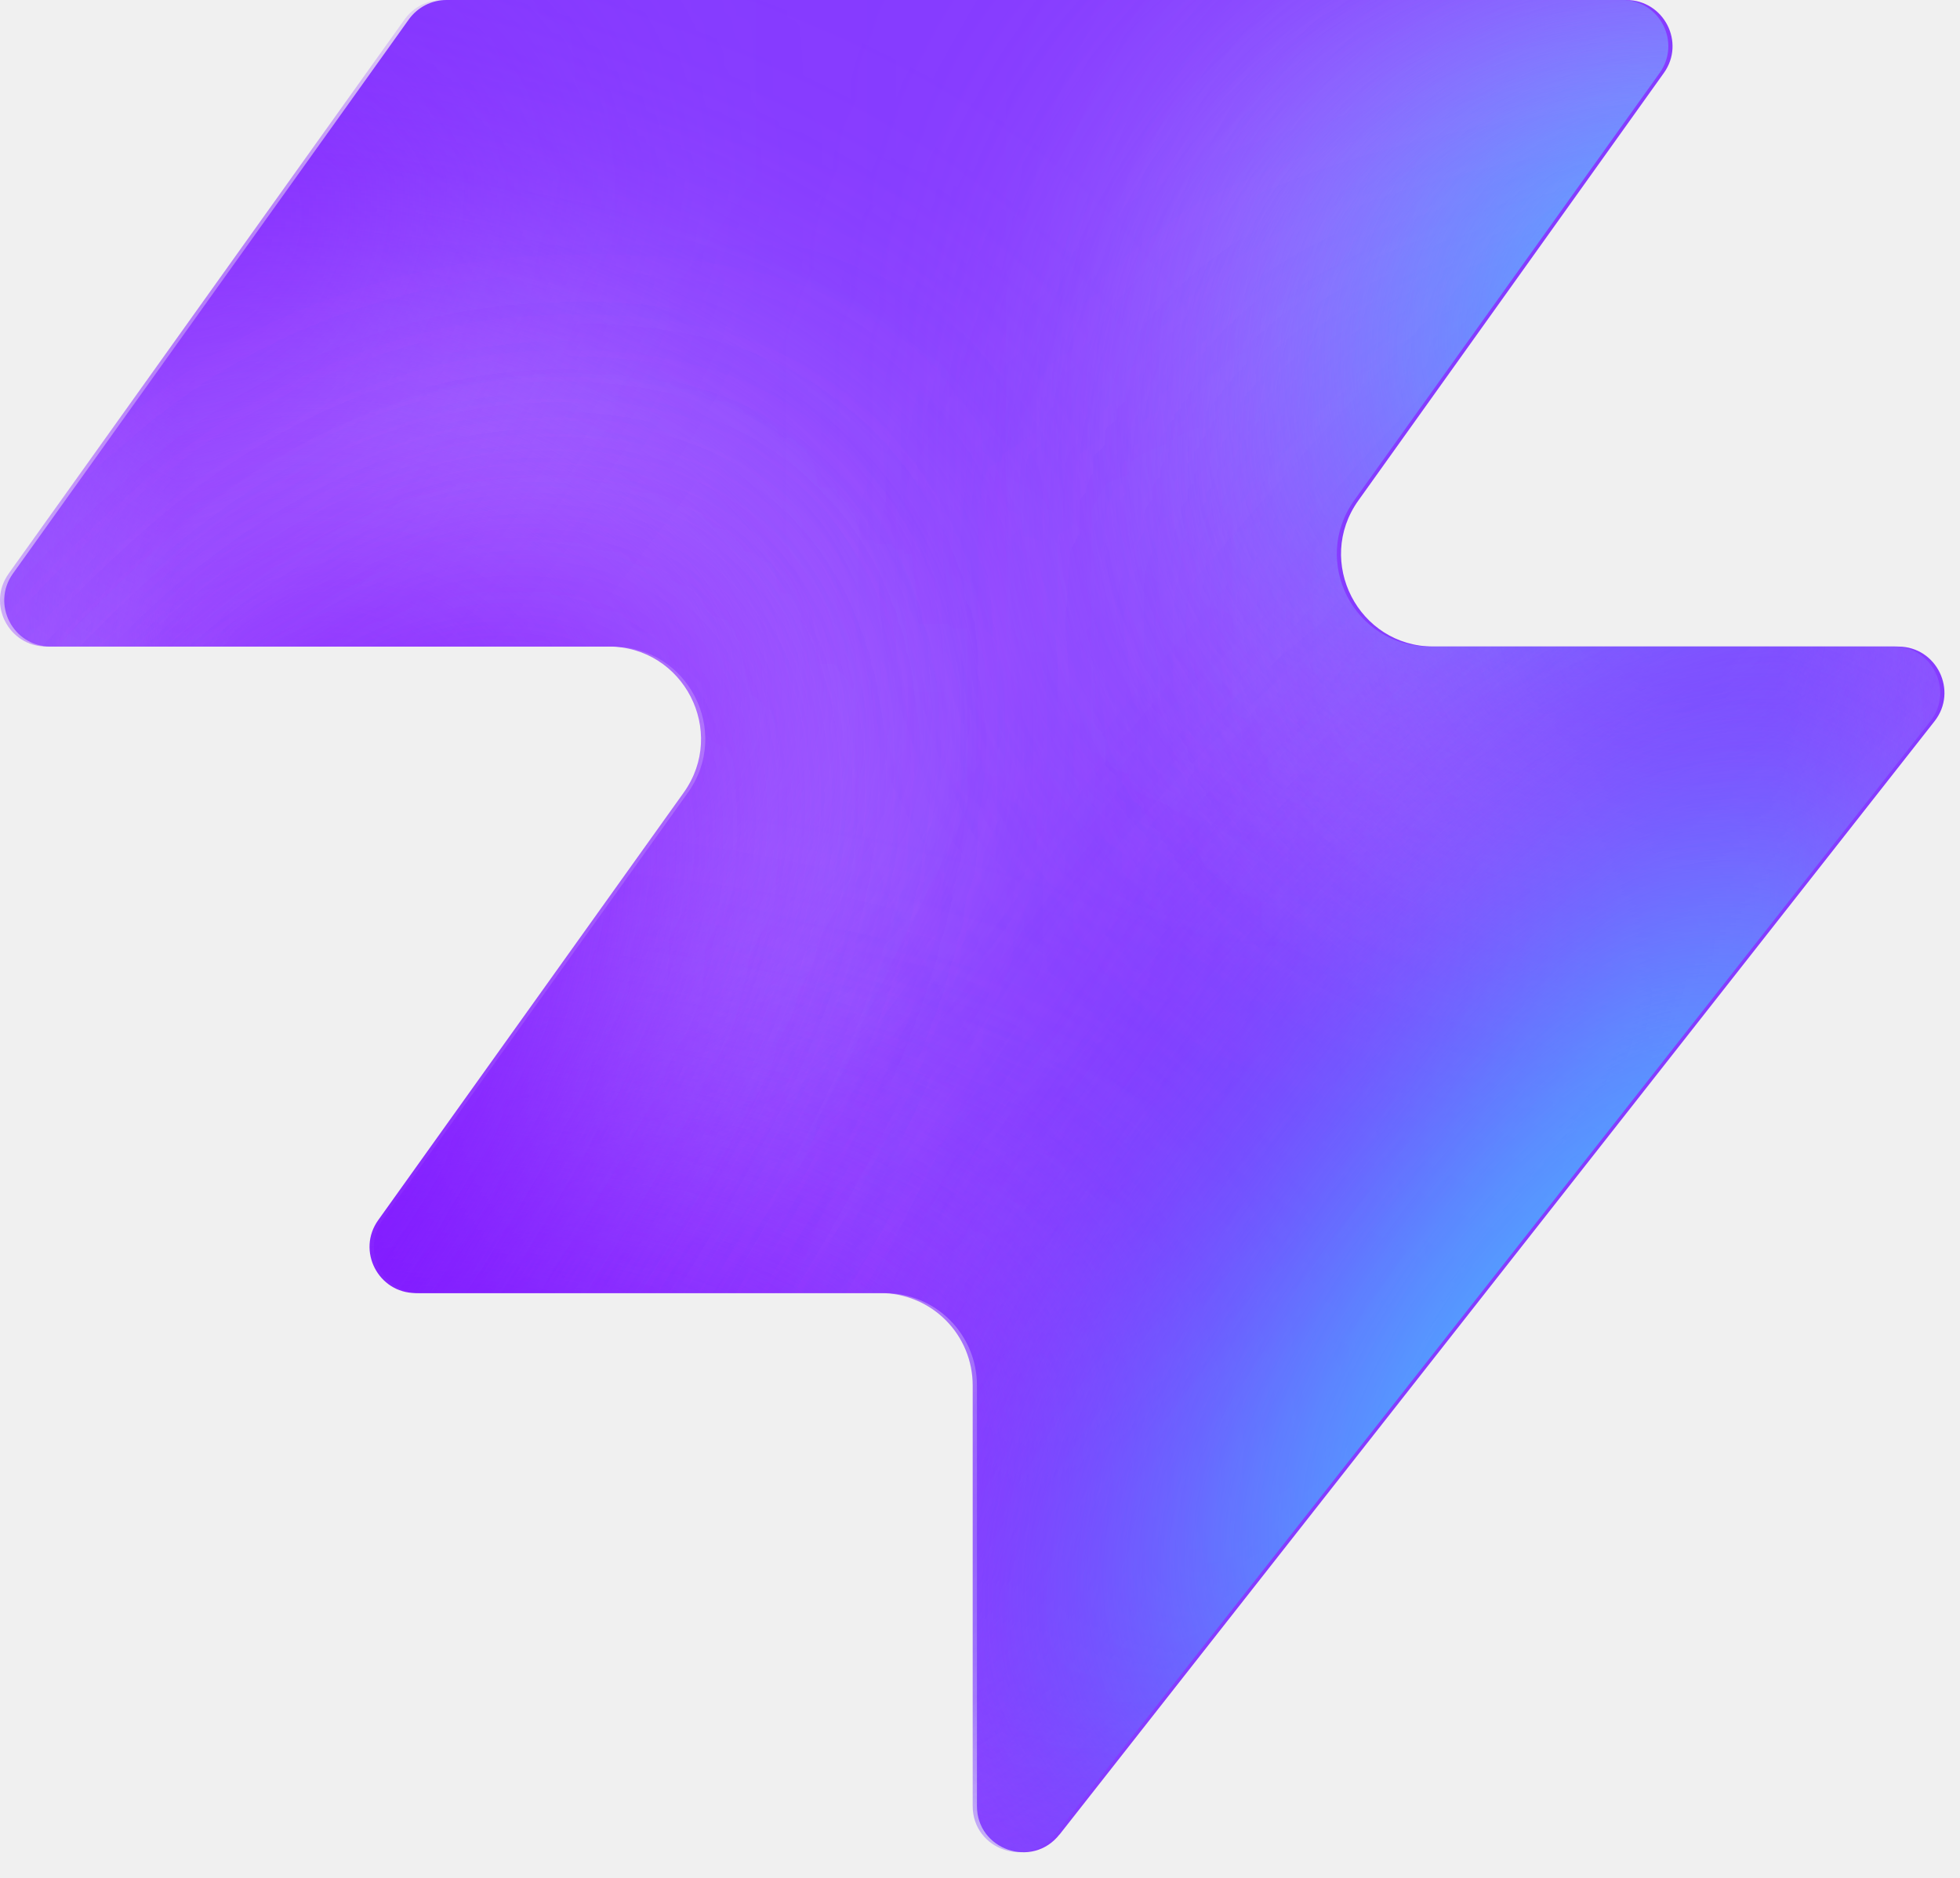
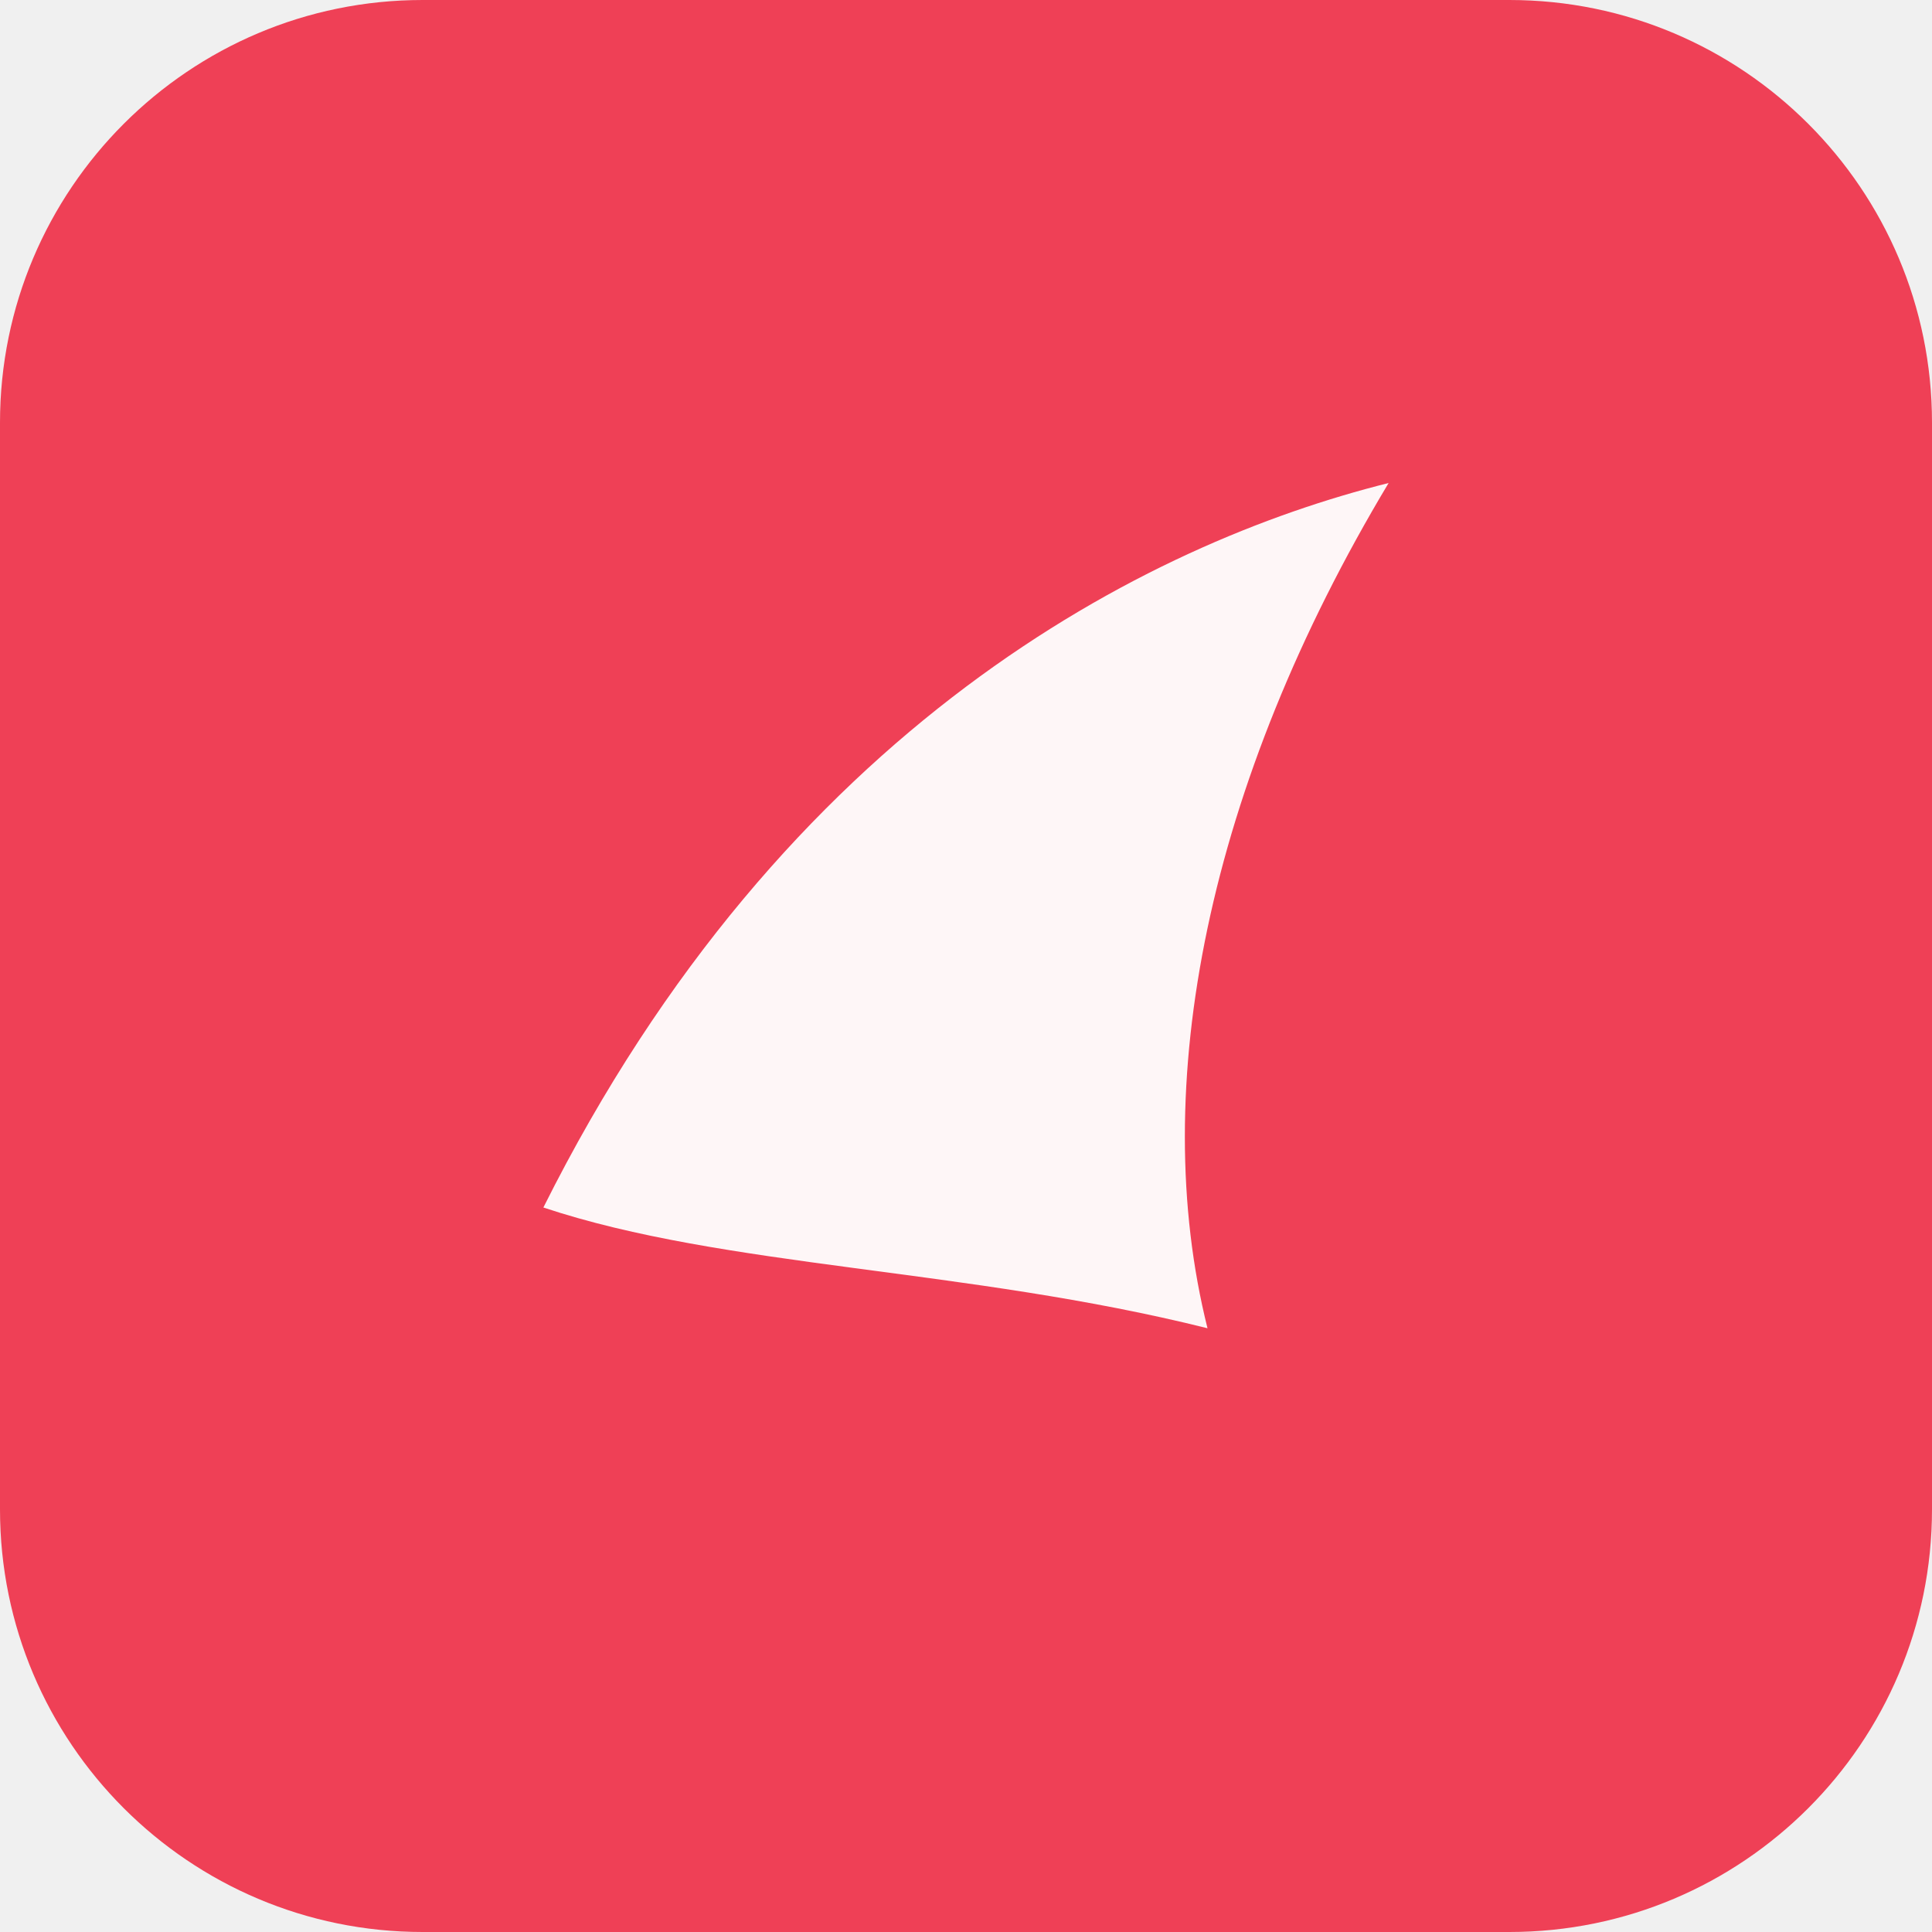
- <svg xmlns="http://www.w3.org/2000/svg" width="48" height="46" fill="none" viewBox="0 0 48 46">
-   <path fill="#863bff" d="M25.946 44.938c-.664.845-2.021.375-2.021-.698V33.937a2.26 2.26 0 0 0-2.262-2.262H10.287c-.92 0-1.456-1.04-.92-1.788l7.48-10.471c1.07-1.497 0-3.578-1.842-3.578H1.237c-.92 0-1.456-1.04-.92-1.788L10.013.474c.214-.297.556-.474.92-.474h28.894c.92 0 1.456 1.04.92 1.788l-7.48 10.471c-1.07 1.498 0 3.579 1.842 3.579h11.377c.943 0 1.473 1.088.89 1.83L25.947 44.94z" style="fill:#863bff;fill:color(display-p3 .525 .23 1);fill-opacity:1" />
-   <mask id="a" width="48" height="46" x="0" y="0" maskUnits="userSpaceOnUse" style="mask-type:alpha">
-     <path fill="#000" d="M25.842 44.938c-.664.844-2.021.375-2.021-.698V33.937a2.26 2.26 0 0 0-2.262-2.262H10.183c-.92 0-1.456-1.04-.92-1.788l7.48-10.471c1.07-1.498 0-3.579-1.842-3.579H1.133c-.92 0-1.456-1.04-.92-1.787L9.91.473c.214-.297.556-.474.92-.474h28.894c.92 0 1.456 1.04.92 1.788l-7.48 10.471c-1.07 1.498 0 3.578 1.842 3.578h11.377c.943 0 1.473 1.088.89 1.832L25.843 44.94z" style="fill:#000;fill-opacity:1" />
-   </mask>
-   <g mask="url(#a)">
-     <g filter="url(#b)">
-       <ellipse cx="5.508" cy="14.704" fill="#ede6ff" rx="5.508" ry="14.704" style="fill:#ede6ff;fill:color(display-p3 .927 .903 1);fill-opacity:1" transform="matrix(.00324 1 1 -.00324 -4.47 31.516)" />
-     </g>
-     <g filter="url(#c)">
-       <ellipse cx="10.399" cy="29.851" fill="#ede6ff" rx="10.399" ry="29.851" style="fill:#ede6ff;fill:color(display-p3 .927 .903 1);fill-opacity:1" transform="matrix(.00324 1 1 -.00324 -39.328 7.883)" />
-     </g>
-     <g filter="url(#d)">
-       <ellipse cx="5.508" cy="30.487" fill="#7e14ff" rx="5.508" ry="30.487" style="fill:#7e14ff;fill:color(display-p3 .492 .077 1);fill-opacity:1" transform="rotate(89.814 -25.913 -14.639)scale(1 -1)" />
-     </g>
-     <g filter="url(#e)">
-       <ellipse cx="5.508" cy="30.599" fill="#7e14ff" rx="5.508" ry="30.599" style="fill:#7e14ff;fill:color(display-p3 .492 .077 1);fill-opacity:1" transform="rotate(89.814 -32.644 -3.334)scale(1 -1)" />
-     </g>
-     <g filter="url(#f)">
-       <ellipse cx="5.508" cy="30.599" fill="#7e14ff" rx="5.508" ry="30.599" style="fill:#7e14ff;fill:color(display-p3 .492 .077 1);fill-opacity:1" transform="matrix(.00324 1 1 -.00324 -34.34 30.47)" />
-     </g>
-     <g filter="url(#g)">
-       <ellipse cx="14.072" cy="22.078" fill="#ede6ff" rx="14.072" ry="22.078" style="fill:#ede6ff;fill:color(display-p3 .927 .903 1);fill-opacity:1" transform="rotate(93.35 24.506 48.493)scale(-1 1)" />
-     </g>
-     <g filter="url(#h)">
-       <ellipse cx="3.47" cy="21.501" fill="#7e14ff" rx="3.47" ry="21.501" style="fill:#7e14ff;fill:color(display-p3 .492 .077 1);fill-opacity:1" transform="rotate(89.009 28.708 47.59)scale(-1 1)" />
-     </g>
-     <g filter="url(#i)">
-       <ellipse cx="3.47" cy="21.501" fill="#7e14ff" rx="3.47" ry="21.501" style="fill:#7e14ff;fill:color(display-p3 .492 .077 1);fill-opacity:1" transform="rotate(89.009 28.708 47.59)scale(-1 1)" />
-     </g>
-     <g filter="url(#j)">
-       <ellipse cx=".387" cy="8.972" fill="#7e14ff" rx="4.407" ry="29.108" style="fill:#7e14ff;fill:color(display-p3 .492 .077 1);fill-opacity:1" transform="rotate(39.51 .387 8.972)" />
-     </g>
-     <g filter="url(#k)">
-       <ellipse cx="47.523" cy="-6.092" fill="#7e14ff" rx="4.407" ry="29.108" style="fill:#7e14ff;fill:color(display-p3 .492 .077 1);fill-opacity:1" transform="rotate(37.892 47.523 -6.092)" />
-     </g>
-     <g filter="url(#l)">
-       <ellipse cx="41.412" cy="6.333" fill="#47bfff" rx="5.971" ry="9.665" style="fill:#47bfff;fill:color(display-p3 .28 .748 1);fill-opacity:1" transform="rotate(37.892 41.412 6.333)" />
-     </g>
-     <g filter="url(#m)">
-       <ellipse cx="-1.879" cy="38.332" fill="#7e14ff" rx="4.407" ry="29.108" style="fill:#7e14ff;fill:color(display-p3 .492 .077 1);fill-opacity:1" transform="rotate(37.892 -1.88 38.332)" />
-     </g>
-     <g filter="url(#n)">
-       <ellipse cx="-1.879" cy="38.332" fill="#7e14ff" rx="4.407" ry="29.108" style="fill:#7e14ff;fill:color(display-p3 .492 .077 1);fill-opacity:1" transform="rotate(37.892 -1.88 38.332)" />
-     </g>
-     <g filter="url(#o)">
-       <ellipse cx="35.651" cy="29.907" fill="#7e14ff" rx="4.407" ry="29.108" style="fill:#7e14ff;fill:color(display-p3 .492 .077 1);fill-opacity:1" transform="rotate(37.892 35.651 29.907)" />
-     </g>
-     <g filter="url(#p)">
-       <ellipse cx="38.418" cy="32.4" fill="#47bfff" rx="5.971" ry="15.297" style="fill:#47bfff;fill:color(display-p3 .28 .748 1);fill-opacity:1" transform="rotate(37.892 38.418 32.4)" />
-     </g>
-   </g>
-   <defs>
-     <filter id="b" width="60.045" height="41.654" x="-19.77" y="16.149" color-interpolation-filters="sRGB" filterUnits="userSpaceOnUse">
-       <feFlood flood-opacity="0" result="BackgroundImageFix" />
-       <feBlend in="SourceGraphic" in2="BackgroundImageFix" result="shape" />
-       <feGaussianBlur result="effect1_foregroundBlur_2002_17158" stdDeviation="7.659" />
-     </filter>
-     <filter id="c" width="90.34" height="51.437" x="-54.613" y="-7.533" color-interpolation-filters="sRGB" filterUnits="userSpaceOnUse">
-       <feFlood flood-opacity="0" result="BackgroundImageFix" />
-       <feBlend in="SourceGraphic" in2="BackgroundImageFix" result="shape" />
-       <feGaussianBlur result="effect1_foregroundBlur_2002_17158" stdDeviation="7.659" />
-     </filter>
-     <filter id="d" width="79.355" height="29.4" x="-49.64" y="2.03" color-interpolation-filters="sRGB" filterUnits="userSpaceOnUse">
-       <feFlood flood-opacity="0" result="BackgroundImageFix" />
-       <feBlend in="SourceGraphic" in2="BackgroundImageFix" result="shape" />
-       <feGaussianBlur result="effect1_foregroundBlur_2002_17158" stdDeviation="4.596" />
-     </filter>
-     <filter id="e" width="79.579" height="29.4" x="-45.045" y="20.029" color-interpolation-filters="sRGB" filterUnits="userSpaceOnUse">
-       <feFlood flood-opacity="0" result="BackgroundImageFix" />
-       <feBlend in="SourceGraphic" in2="BackgroundImageFix" result="shape" />
-       <feGaussianBlur result="effect1_foregroundBlur_2002_17158" stdDeviation="4.596" />
-     </filter>
-     <filter id="f" width="79.579" height="29.4" x="-43.513" y="21.178" color-interpolation-filters="sRGB" filterUnits="userSpaceOnUse">
-       <feFlood flood-opacity="0" result="BackgroundImageFix" />
-       <feBlend in="SourceGraphic" in2="BackgroundImageFix" result="shape" />
-       <feGaussianBlur result="effect1_foregroundBlur_2002_17158" stdDeviation="4.596" />
-     </filter>
-     <filter id="g" width="74.749" height="58.852" x="15.756" y="-17.901" color-interpolation-filters="sRGB" filterUnits="userSpaceOnUse">
-       <feFlood flood-opacity="0" result="BackgroundImageFix" />
-       <feBlend in="SourceGraphic" in2="BackgroundImageFix" result="shape" />
-       <feGaussianBlur result="effect1_foregroundBlur_2002_17158" stdDeviation="7.659" />
-     </filter>
-     <filter id="h" width="61.377" height="25.362" x="23.548" y="2.284" color-interpolation-filters="sRGB" filterUnits="userSpaceOnUse">
-       <feFlood flood-opacity="0" result="BackgroundImageFix" />
-       <feBlend in="SourceGraphic" in2="BackgroundImageFix" result="shape" />
-       <feGaussianBlur result="effect1_foregroundBlur_2002_17158" stdDeviation="4.596" />
-     </filter>
-     <filter id="i" width="61.377" height="25.362" x="23.548" y="2.284" color-interpolation-filters="sRGB" filterUnits="userSpaceOnUse">
-       <feFlood flood-opacity="0" result="BackgroundImageFix" />
-       <feBlend in="SourceGraphic" in2="BackgroundImageFix" result="shape" />
-       <feGaussianBlur result="effect1_foregroundBlur_2002_17158" stdDeviation="4.596" />
-     </filter>
-     <filter id="j" width="56.045" height="63.649" x="-27.636" y="-22.853" color-interpolation-filters="sRGB" filterUnits="userSpaceOnUse">
-       <feFlood flood-opacity="0" result="BackgroundImageFix" />
-       <feBlend in="SourceGraphic" in2="BackgroundImageFix" result="shape" />
-       <feGaussianBlur result="effect1_foregroundBlur_2002_17158" stdDeviation="4.596" />
-     </filter>
-     <filter id="k" width="54.814" height="64.646" x="20.116" y="-38.415" color-interpolation-filters="sRGB" filterUnits="userSpaceOnUse">
-       <feFlood flood-opacity="0" result="BackgroundImageFix" />
-       <feBlend in="SourceGraphic" in2="BackgroundImageFix" result="shape" />
-       <feGaussianBlur result="effect1_foregroundBlur_2002_17158" stdDeviation="4.596" />
-     </filter>
-     <filter id="l" width="33.541" height="35.313" x="24.641" y="-11.323" color-interpolation-filters="sRGB" filterUnits="userSpaceOnUse">
-       <feFlood flood-opacity="0" result="BackgroundImageFix" />
-       <feBlend in="SourceGraphic" in2="BackgroundImageFix" result="shape" />
-       <feGaussianBlur result="effect1_foregroundBlur_2002_17158" stdDeviation="4.596" />
-     </filter>
-     <filter id="m" width="54.814" height="64.646" x="-29.286" y="6.009" color-interpolation-filters="sRGB" filterUnits="userSpaceOnUse">
-       <feFlood flood-opacity="0" result="BackgroundImageFix" />
-       <feBlend in="SourceGraphic" in2="BackgroundImageFix" result="shape" />
-       <feGaussianBlur result="effect1_foregroundBlur_2002_17158" stdDeviation="4.596" />
-     </filter>
-     <filter id="n" width="54.814" height="64.646" x="-29.286" y="6.009" color-interpolation-filters="sRGB" filterUnits="userSpaceOnUse">
-       <feFlood flood-opacity="0" result="BackgroundImageFix" />
-       <feBlend in="SourceGraphic" in2="BackgroundImageFix" result="shape" />
-       <feGaussianBlur result="effect1_foregroundBlur_2002_17158" stdDeviation="4.596" />
-     </filter>
-     <filter id="o" width="54.814" height="64.646" x="8.244" y="-2.416" color-interpolation-filters="sRGB" filterUnits="userSpaceOnUse">
-       <feFlood flood-opacity="0" result="BackgroundImageFix" />
-       <feBlend in="SourceGraphic" in2="BackgroundImageFix" result="shape" />
-       <feGaussianBlur result="effect1_foregroundBlur_2002_17158" stdDeviation="4.596" />
-     </filter>
-     <filter id="p" width="39.409" height="43.623" x="18.713" y="10.588" color-interpolation-filters="sRGB" filterUnits="userSpaceOnUse">
-       <feFlood flood-opacity="0" result="BackgroundImageFix" />
-       <feBlend in="SourceGraphic" in2="BackgroundImageFix" result="shape" />
-       <feGaussianBlur result="effect1_foregroundBlur_2002_17158" stdDeviation="4.596" />
-     </filter>
-   </defs>
+ <svg xmlns="http://www.w3.org/2000/svg" viewBox="0 0 64 64" fill="none">
+   <rect width="64" height="64" rx="14" fill="#ef4056" />
+   <path d="M18 40c8-16 20-22 28-24-6 10-8 20-6 28-8-2-16-2-22-4z" fill="#fff" opacity=".95" />
</svg>
